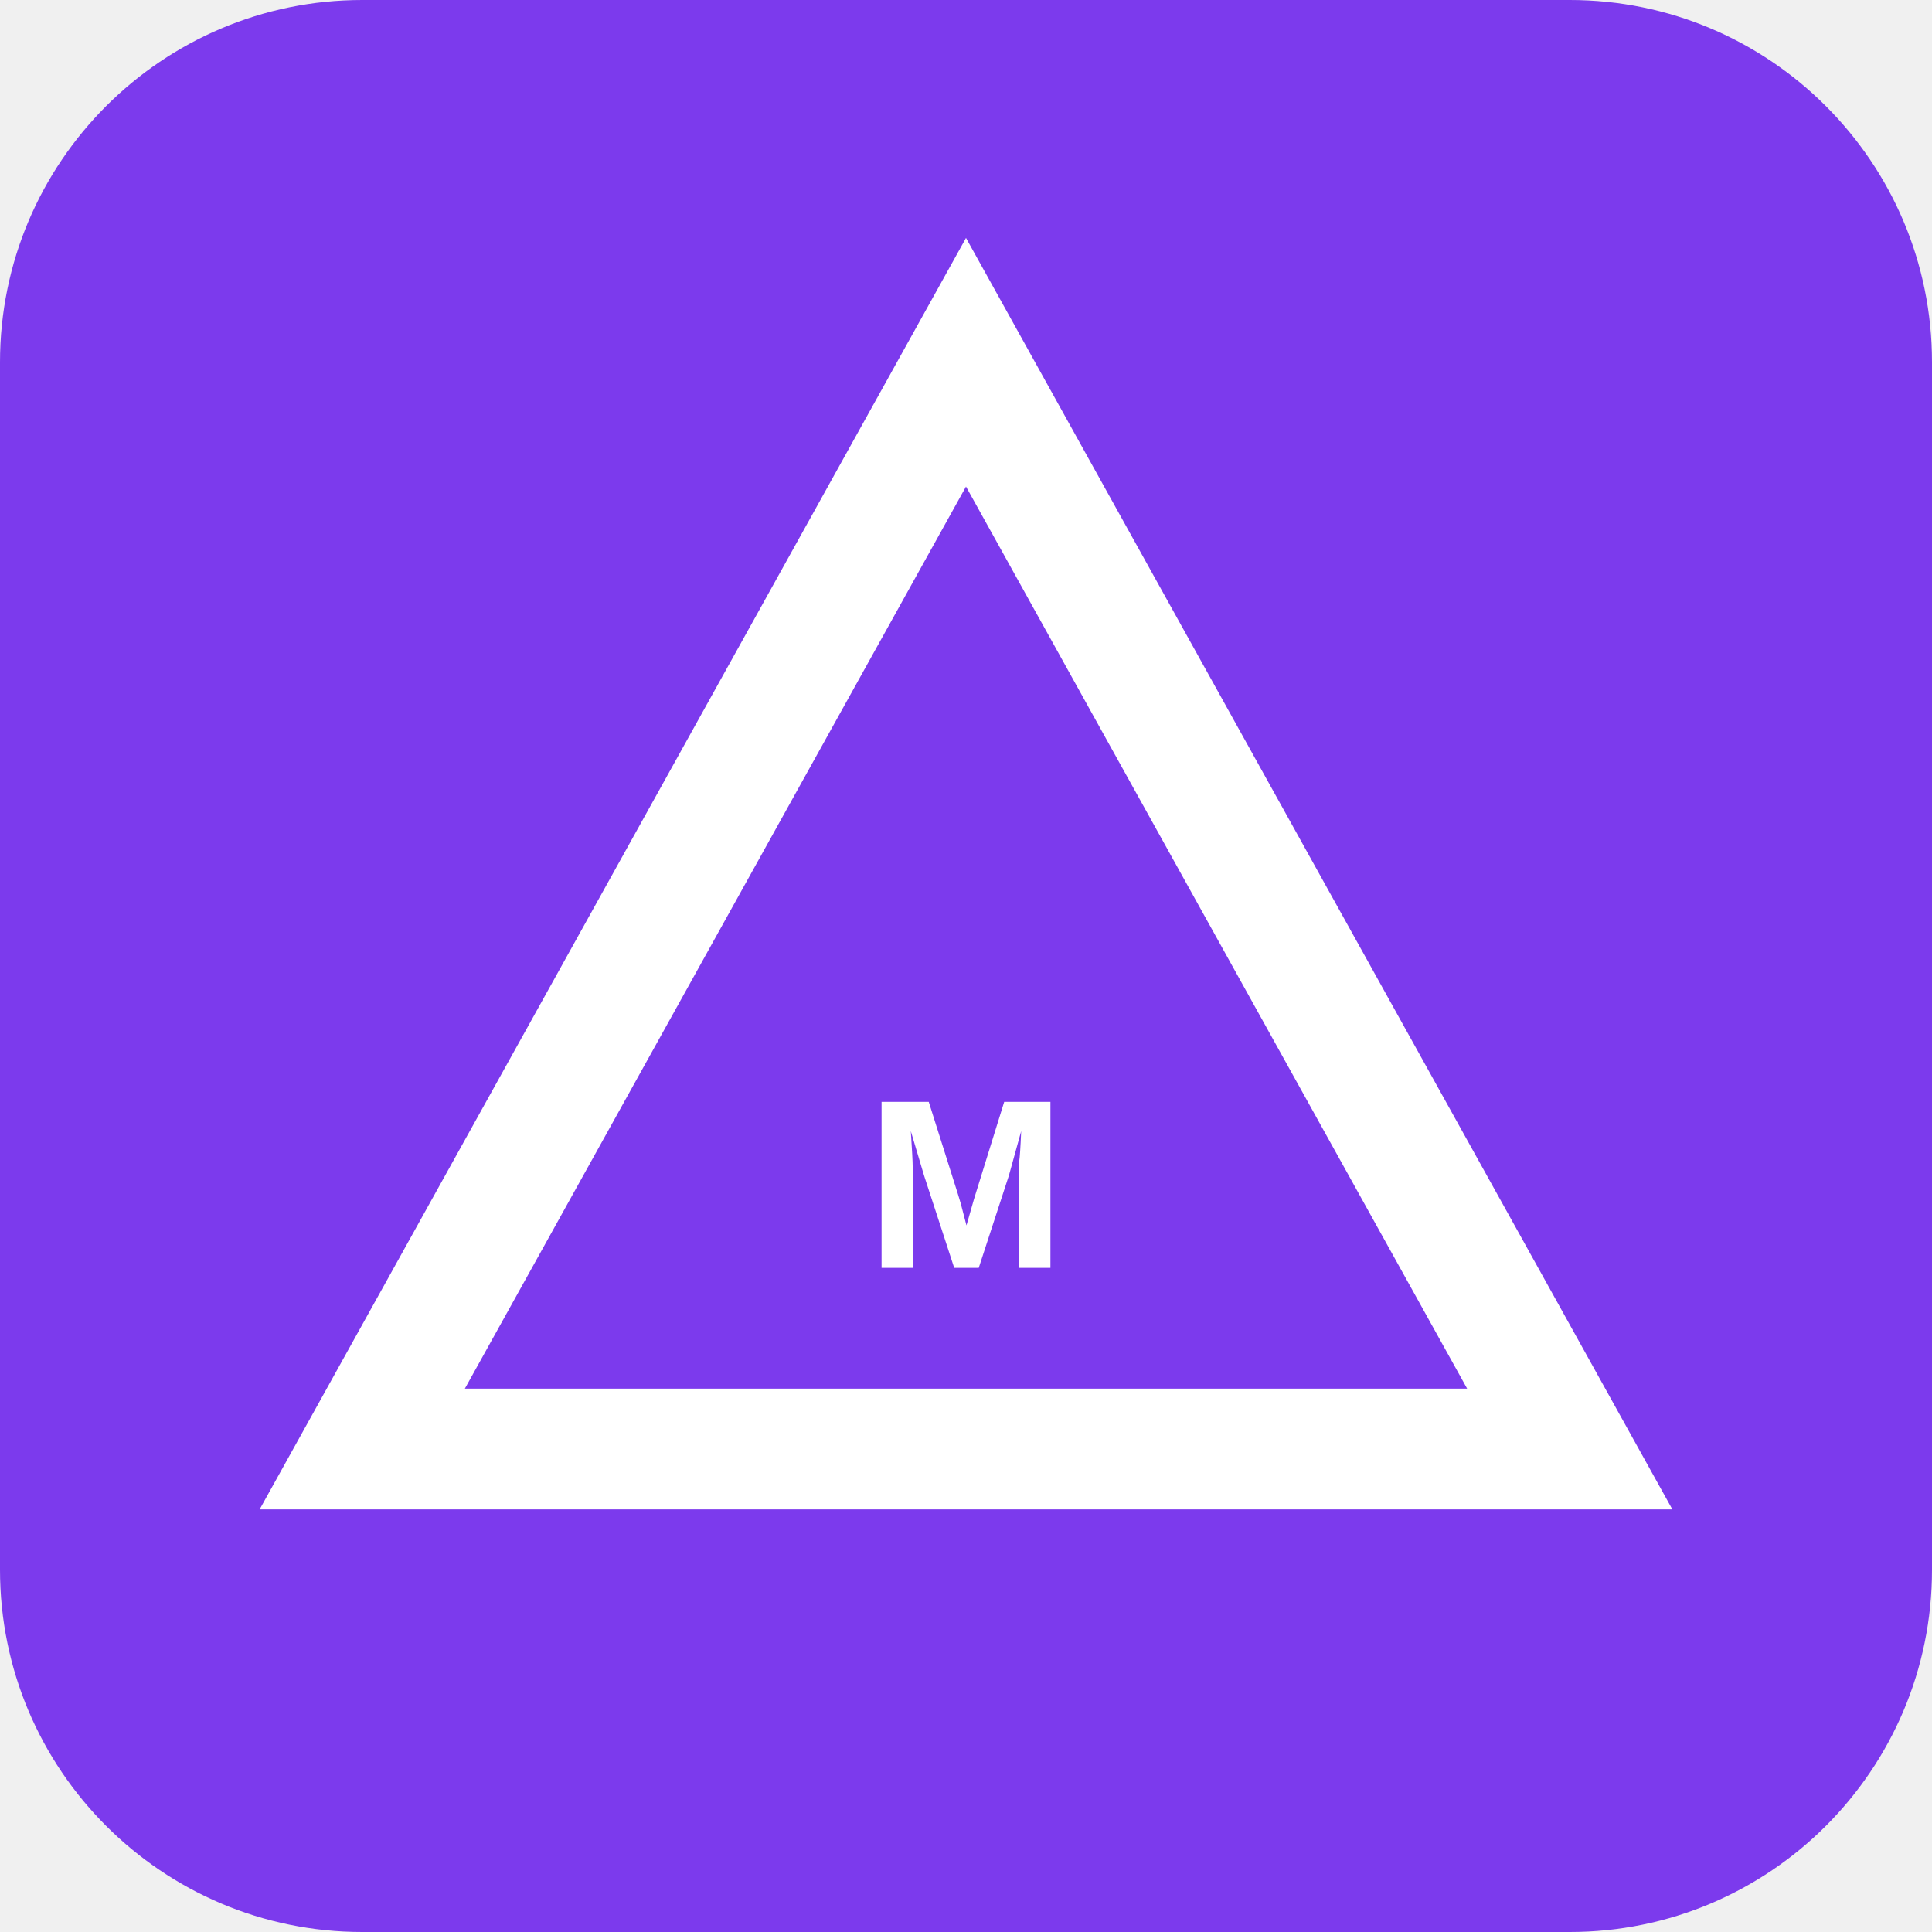
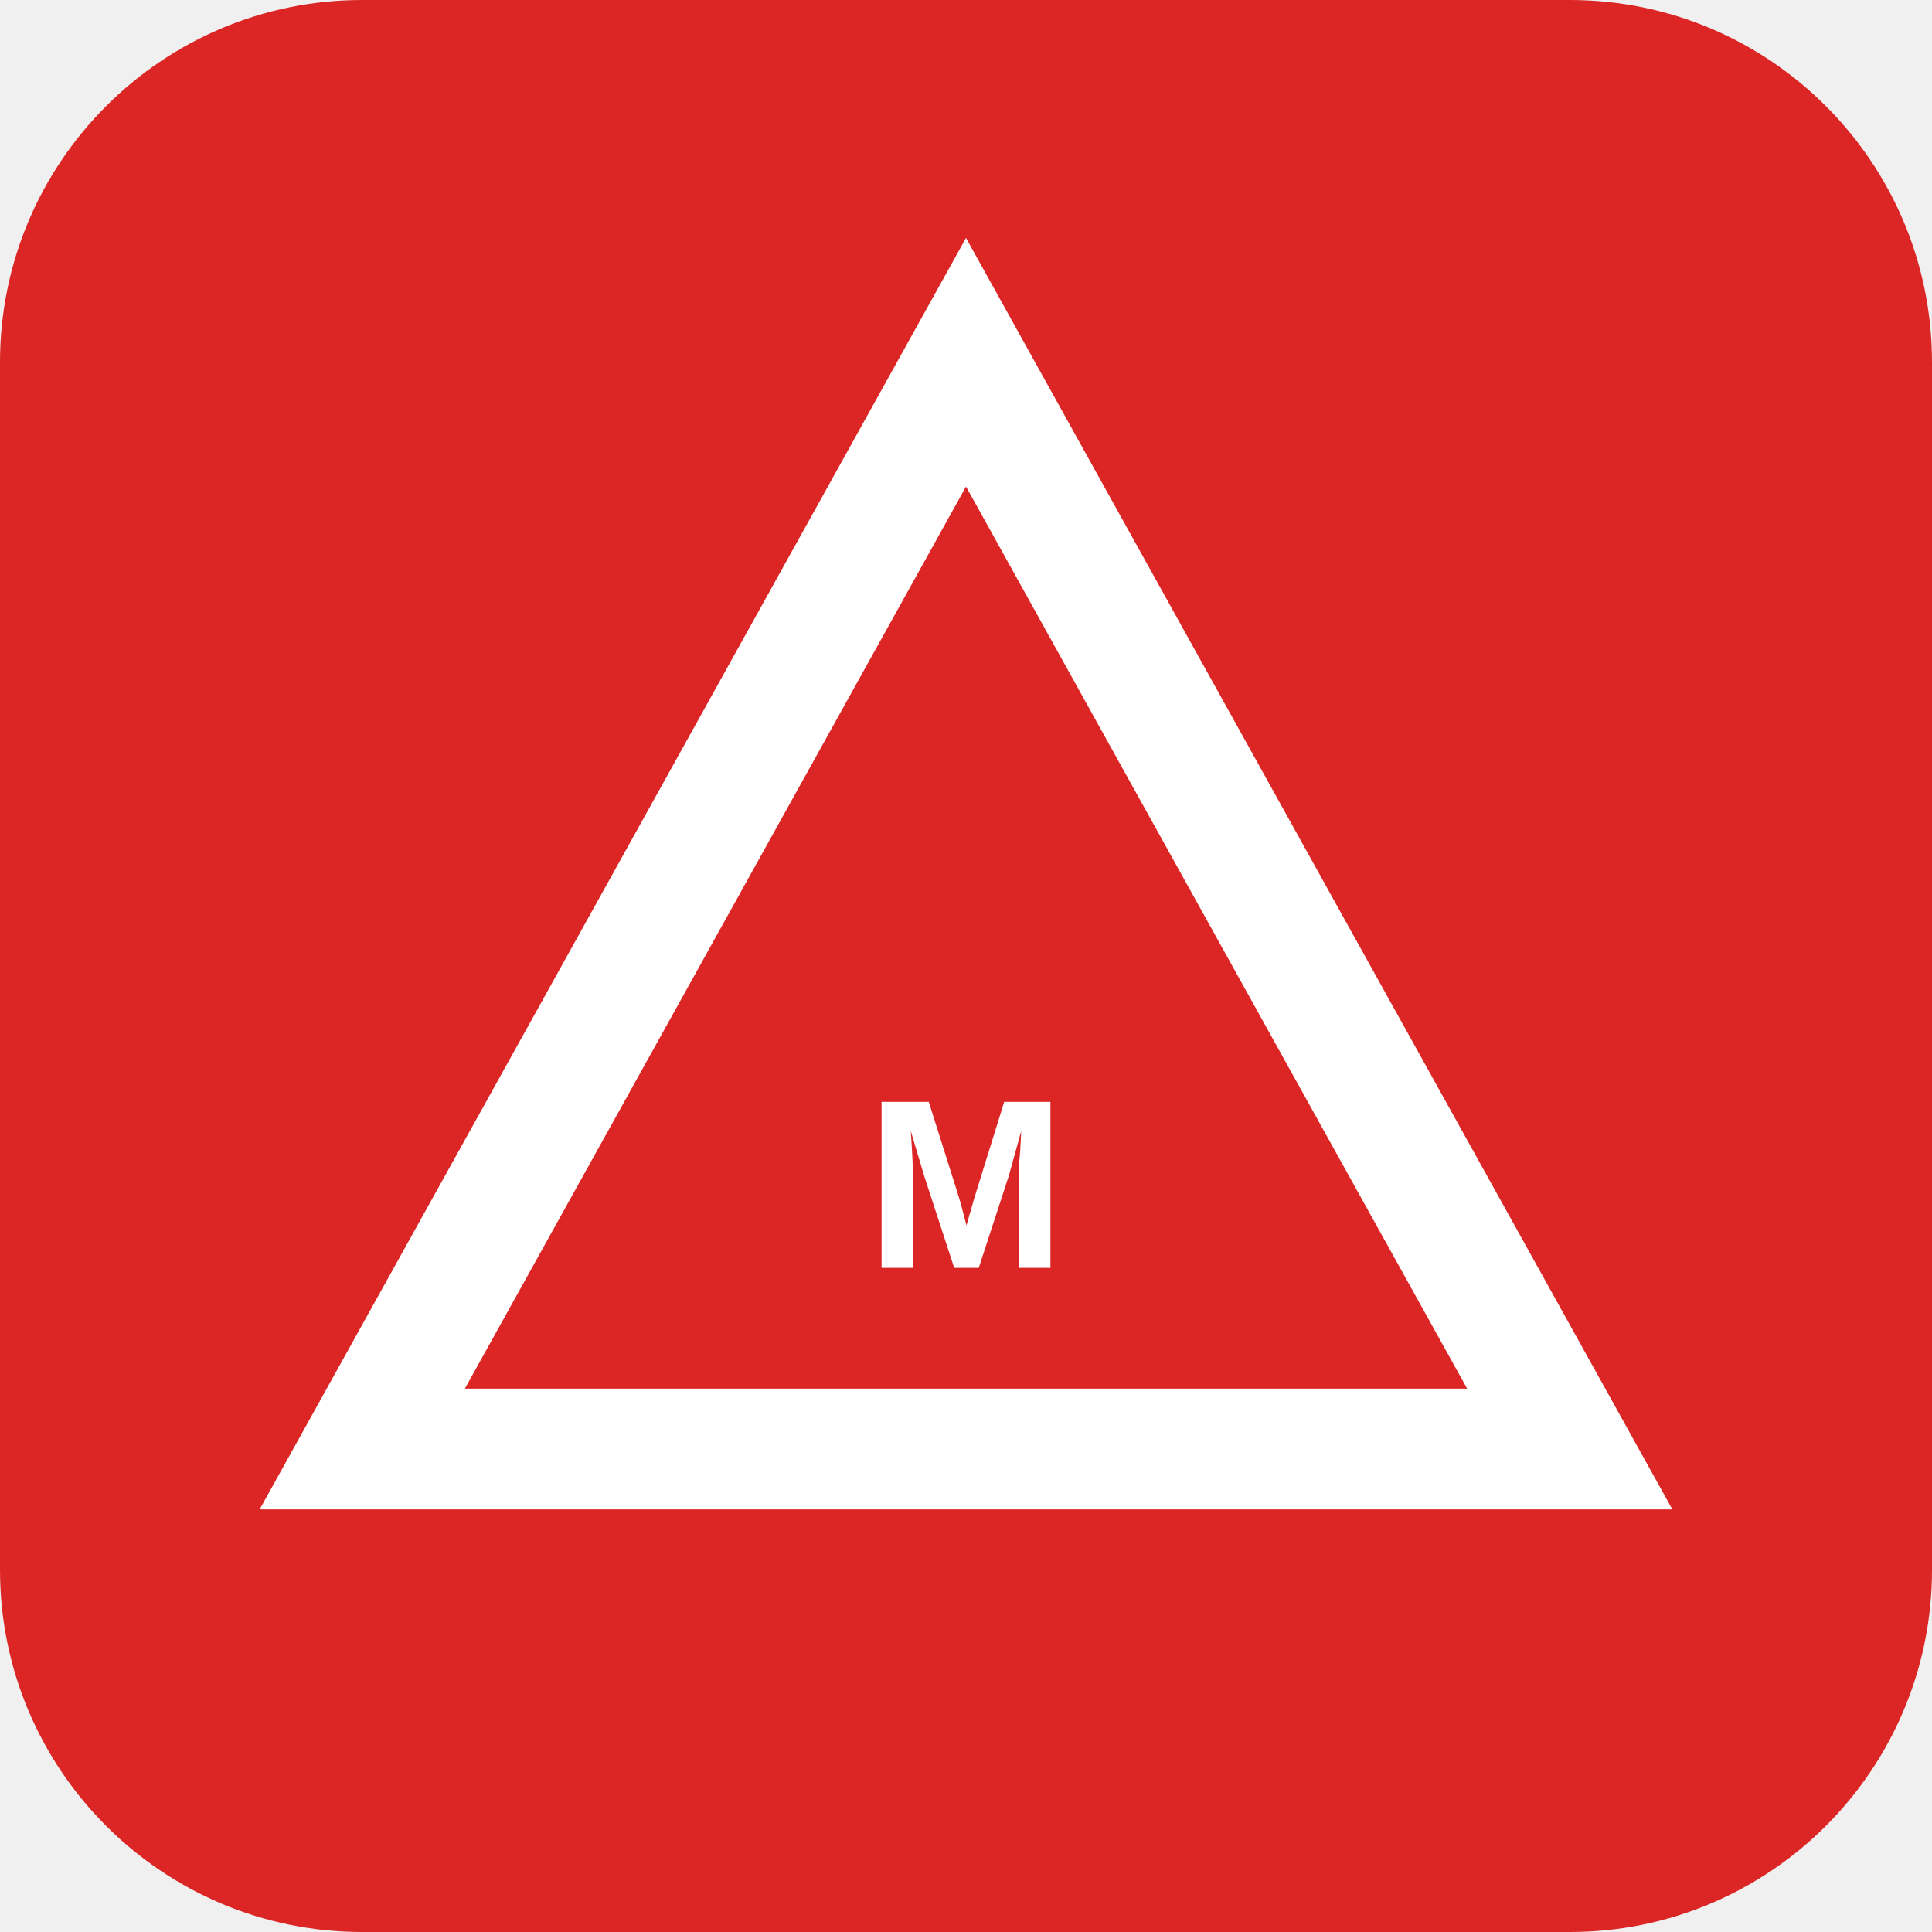
<svg xmlns="http://www.w3.org/2000/svg" viewBox="0 0 32 32">
-   <rect width="32" height="32" rx="6" fill="#7C3AED" />
+   <rect width="32" height="32" rx="6" fill="#DC2626" />
  <path d="M16 6 L26 24 H6 Z" fill="none" stroke="white" stroke-width="2" />
  <text x="16" y="21" text-anchor="middle" fill="white" font-family="Arial" font-weight="bold" font-size="4">M</text>
</svg>
